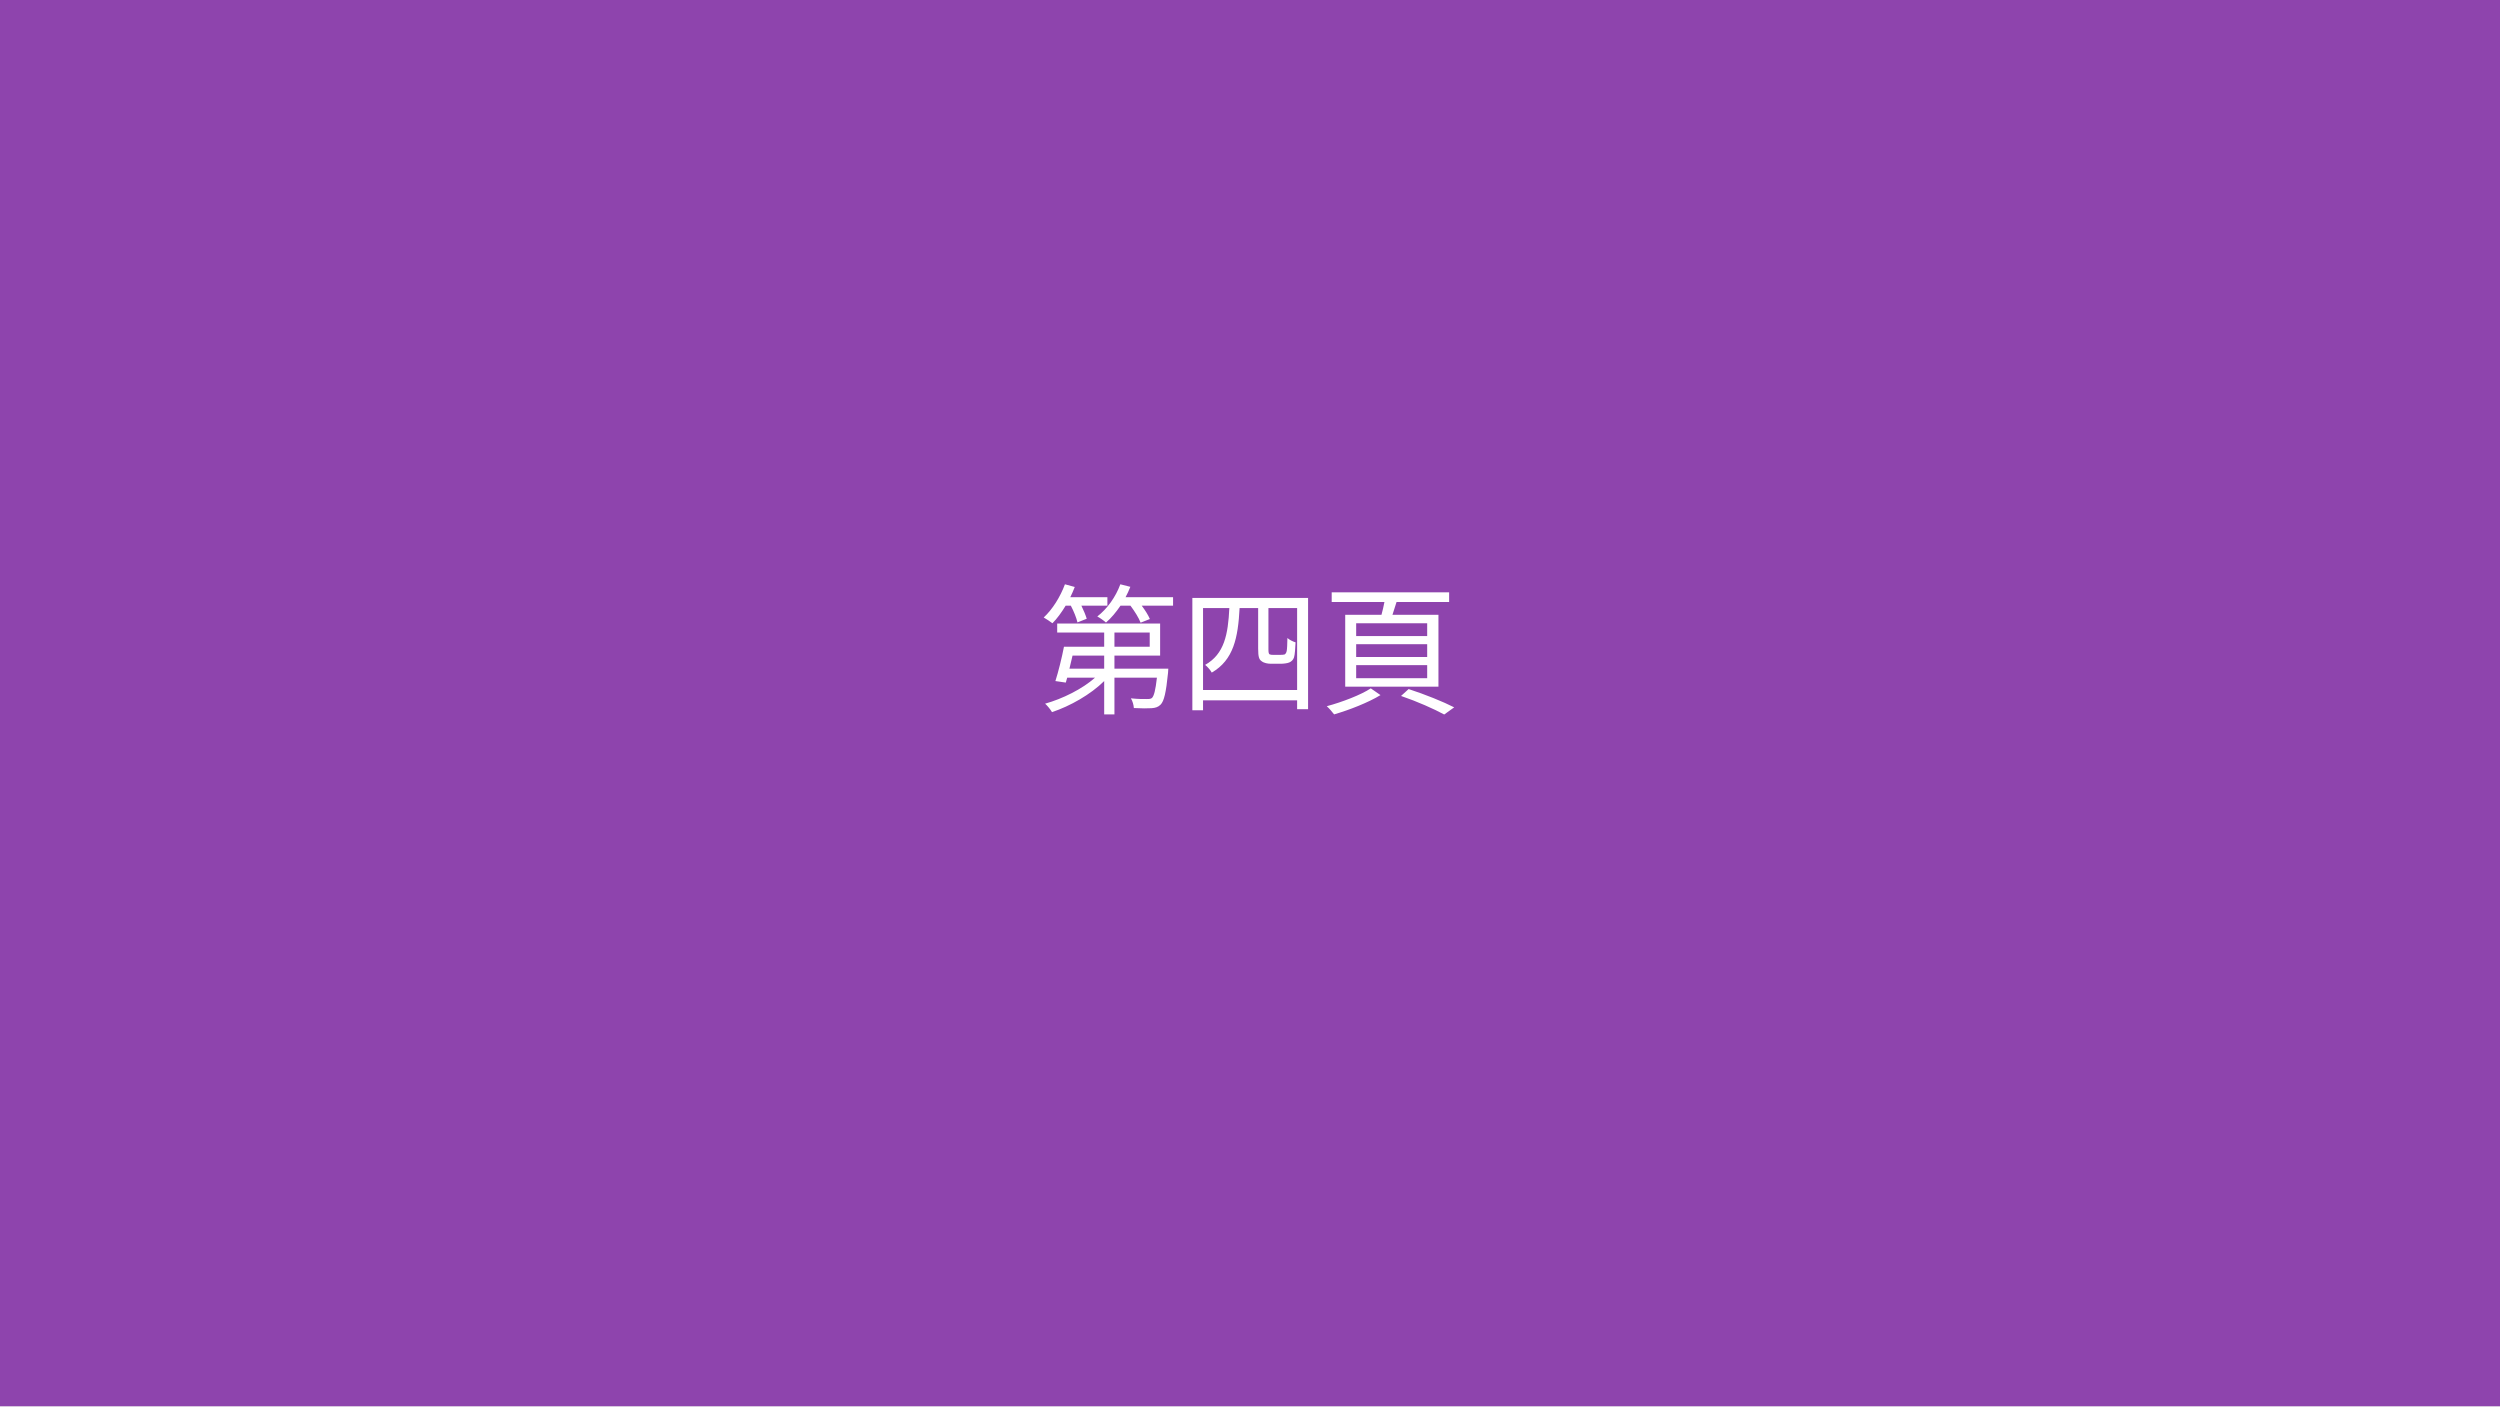
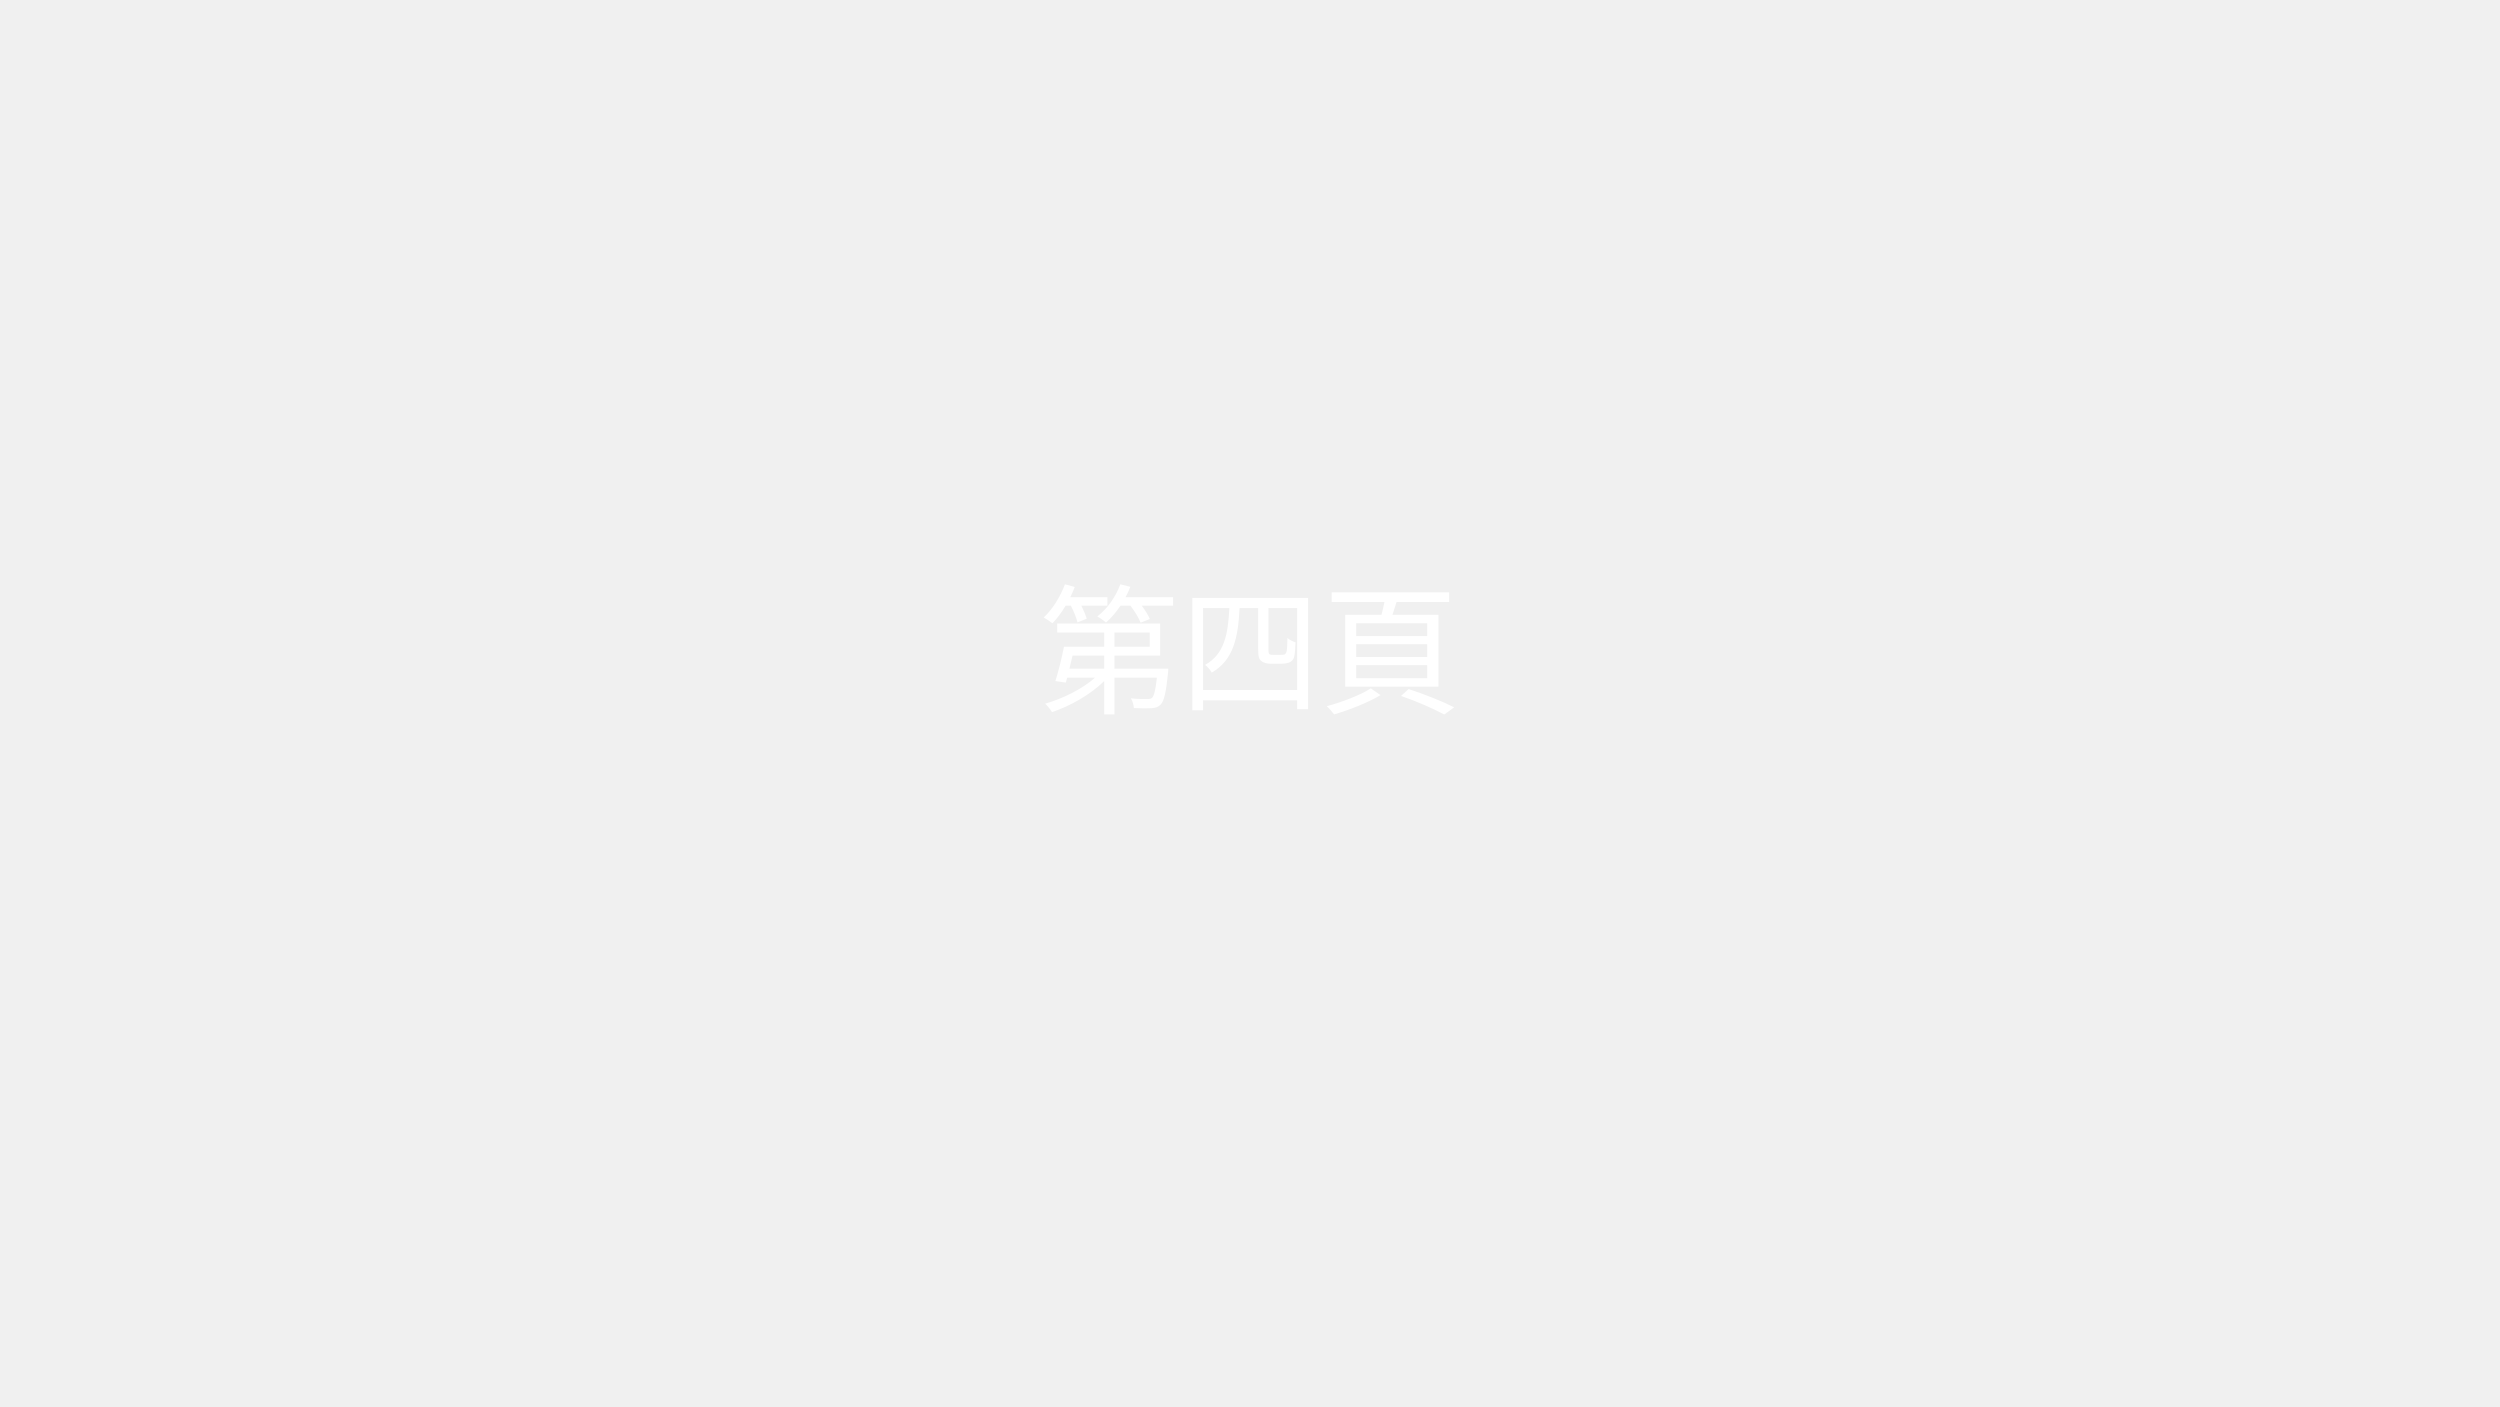
- <svg xmlns="http://www.w3.org/2000/svg" viewBox="0 0 1280 720">
-   <rect width="1280" height="720" fill="#8e44ad" />
+ <svg xmlns="http://www.w3.org/2000/svg" style="background-color:#8e44ad" viewBox="0 0 1280 720">
  <text id="el-page-4" x="640" y="360" text-anchor="middle" font-size="72" fill="#fff">第四頁</text>
</svg>
